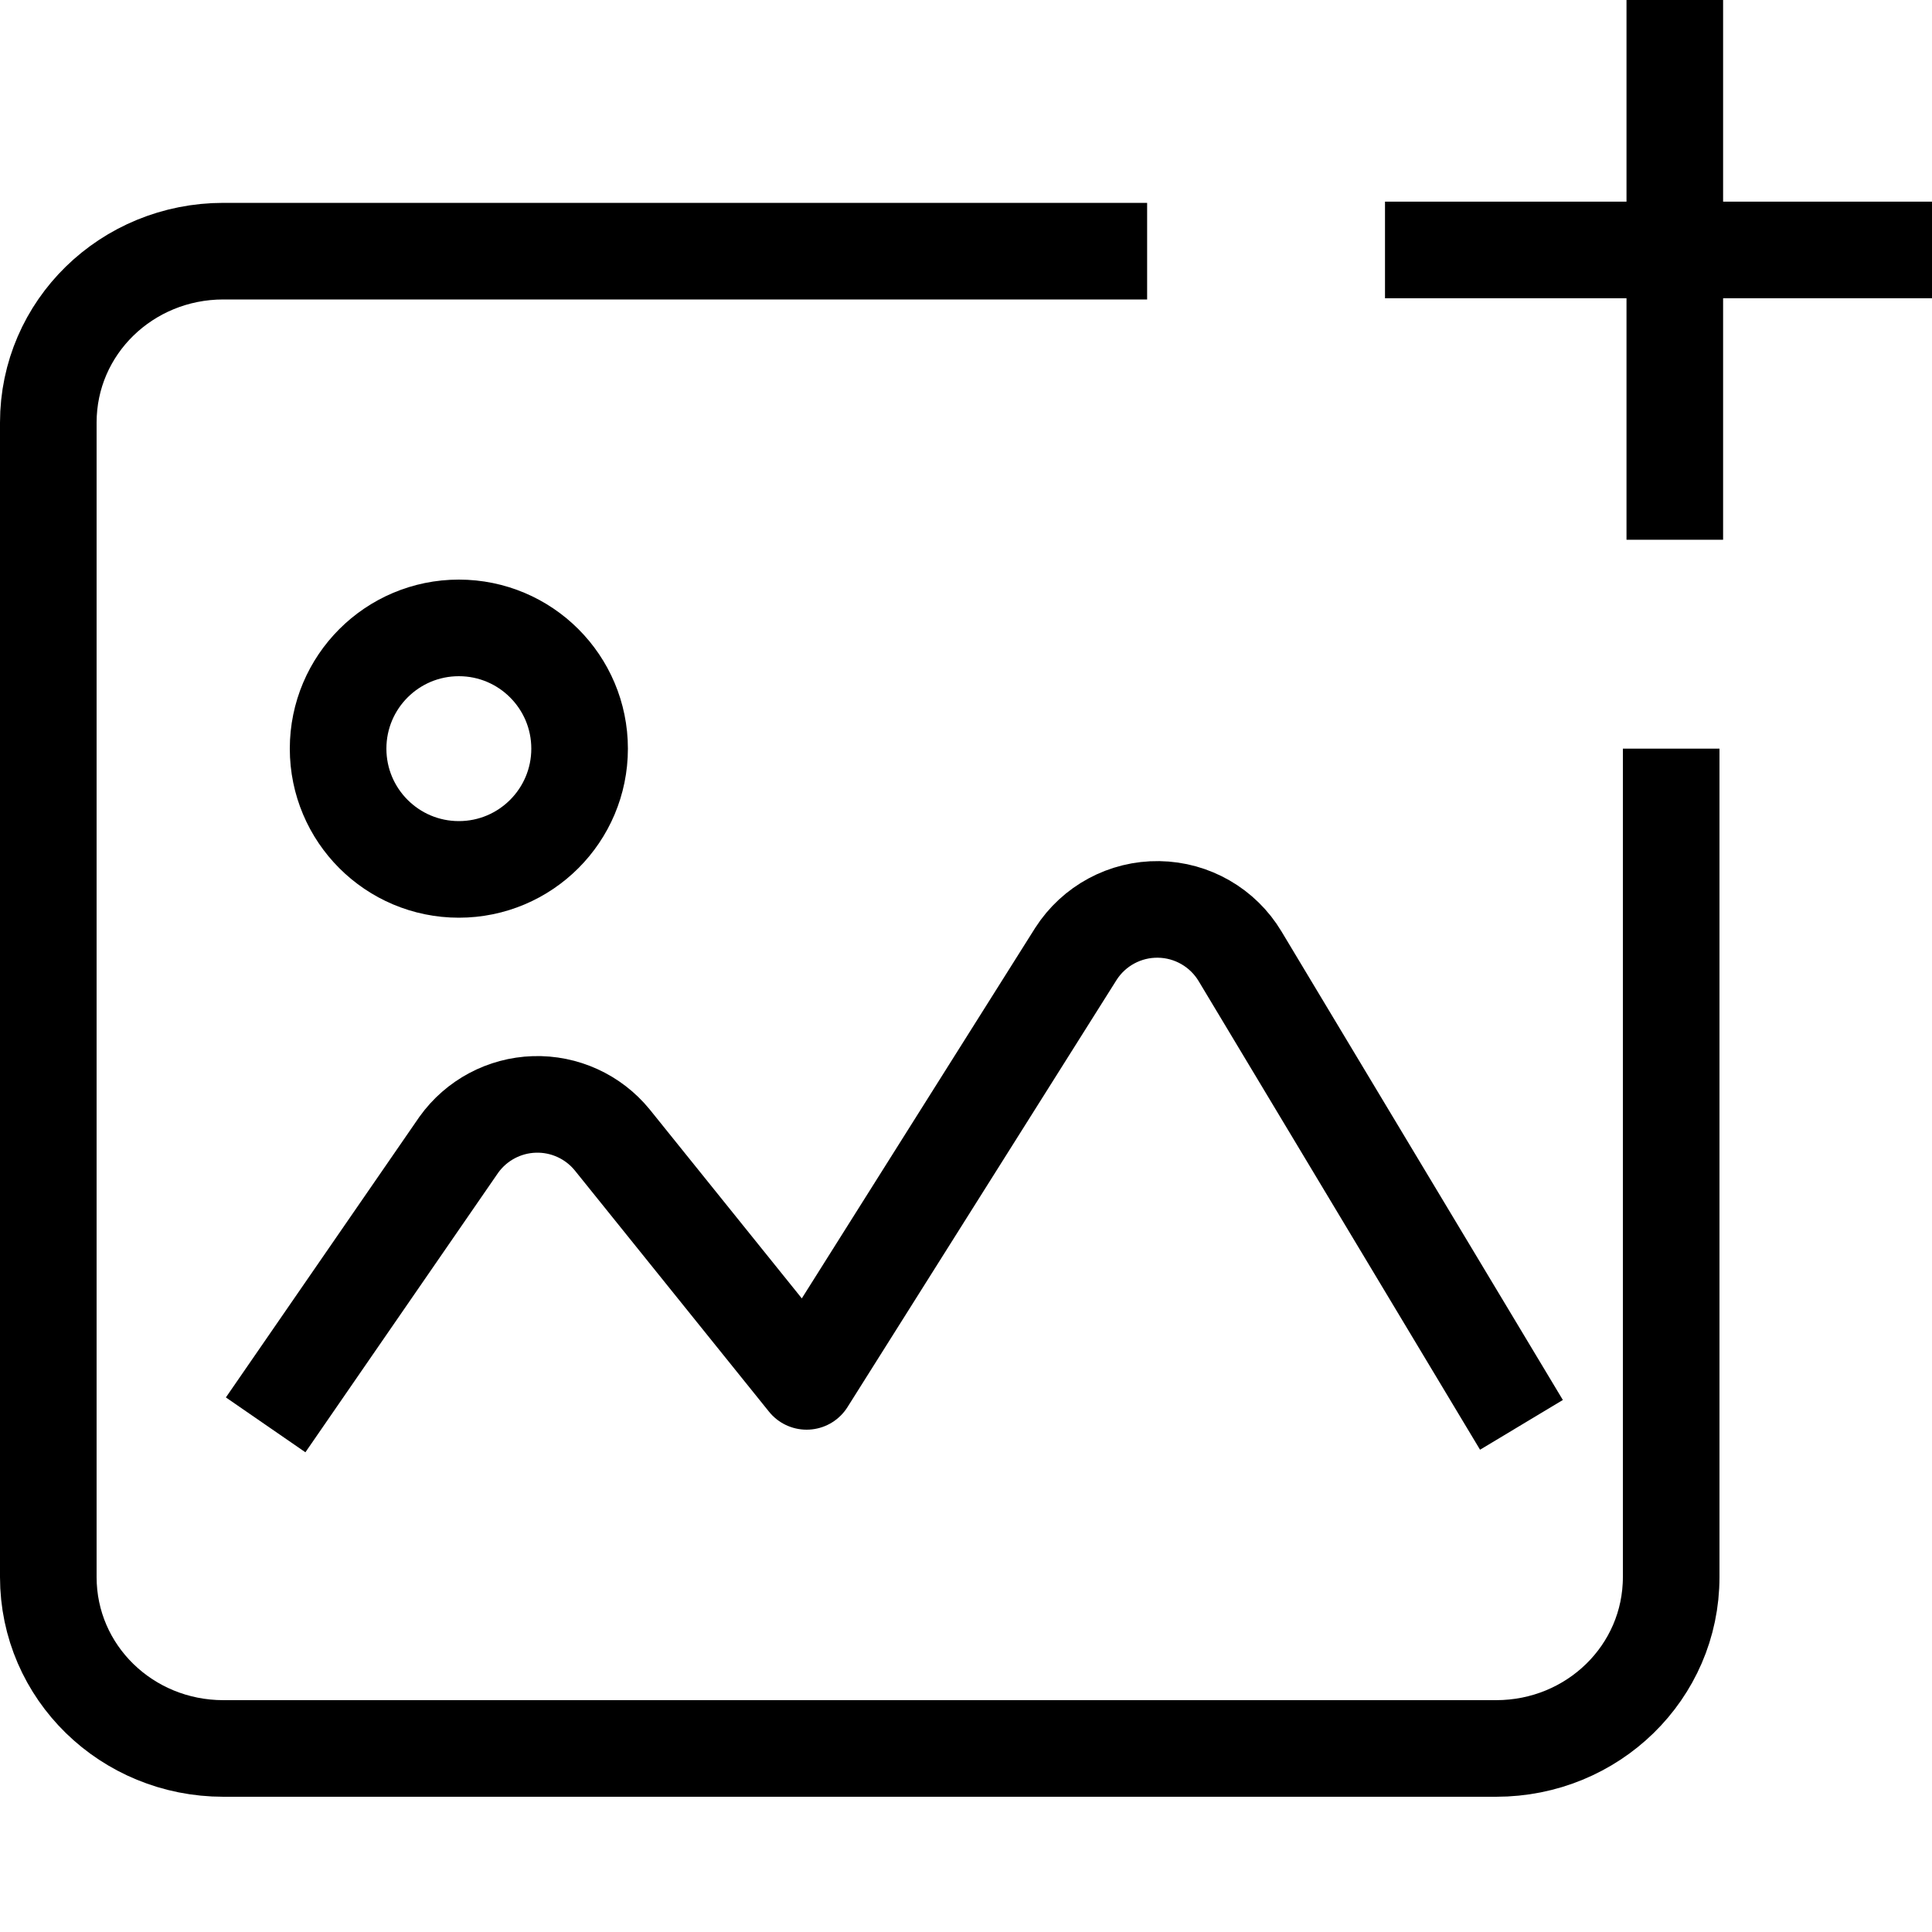
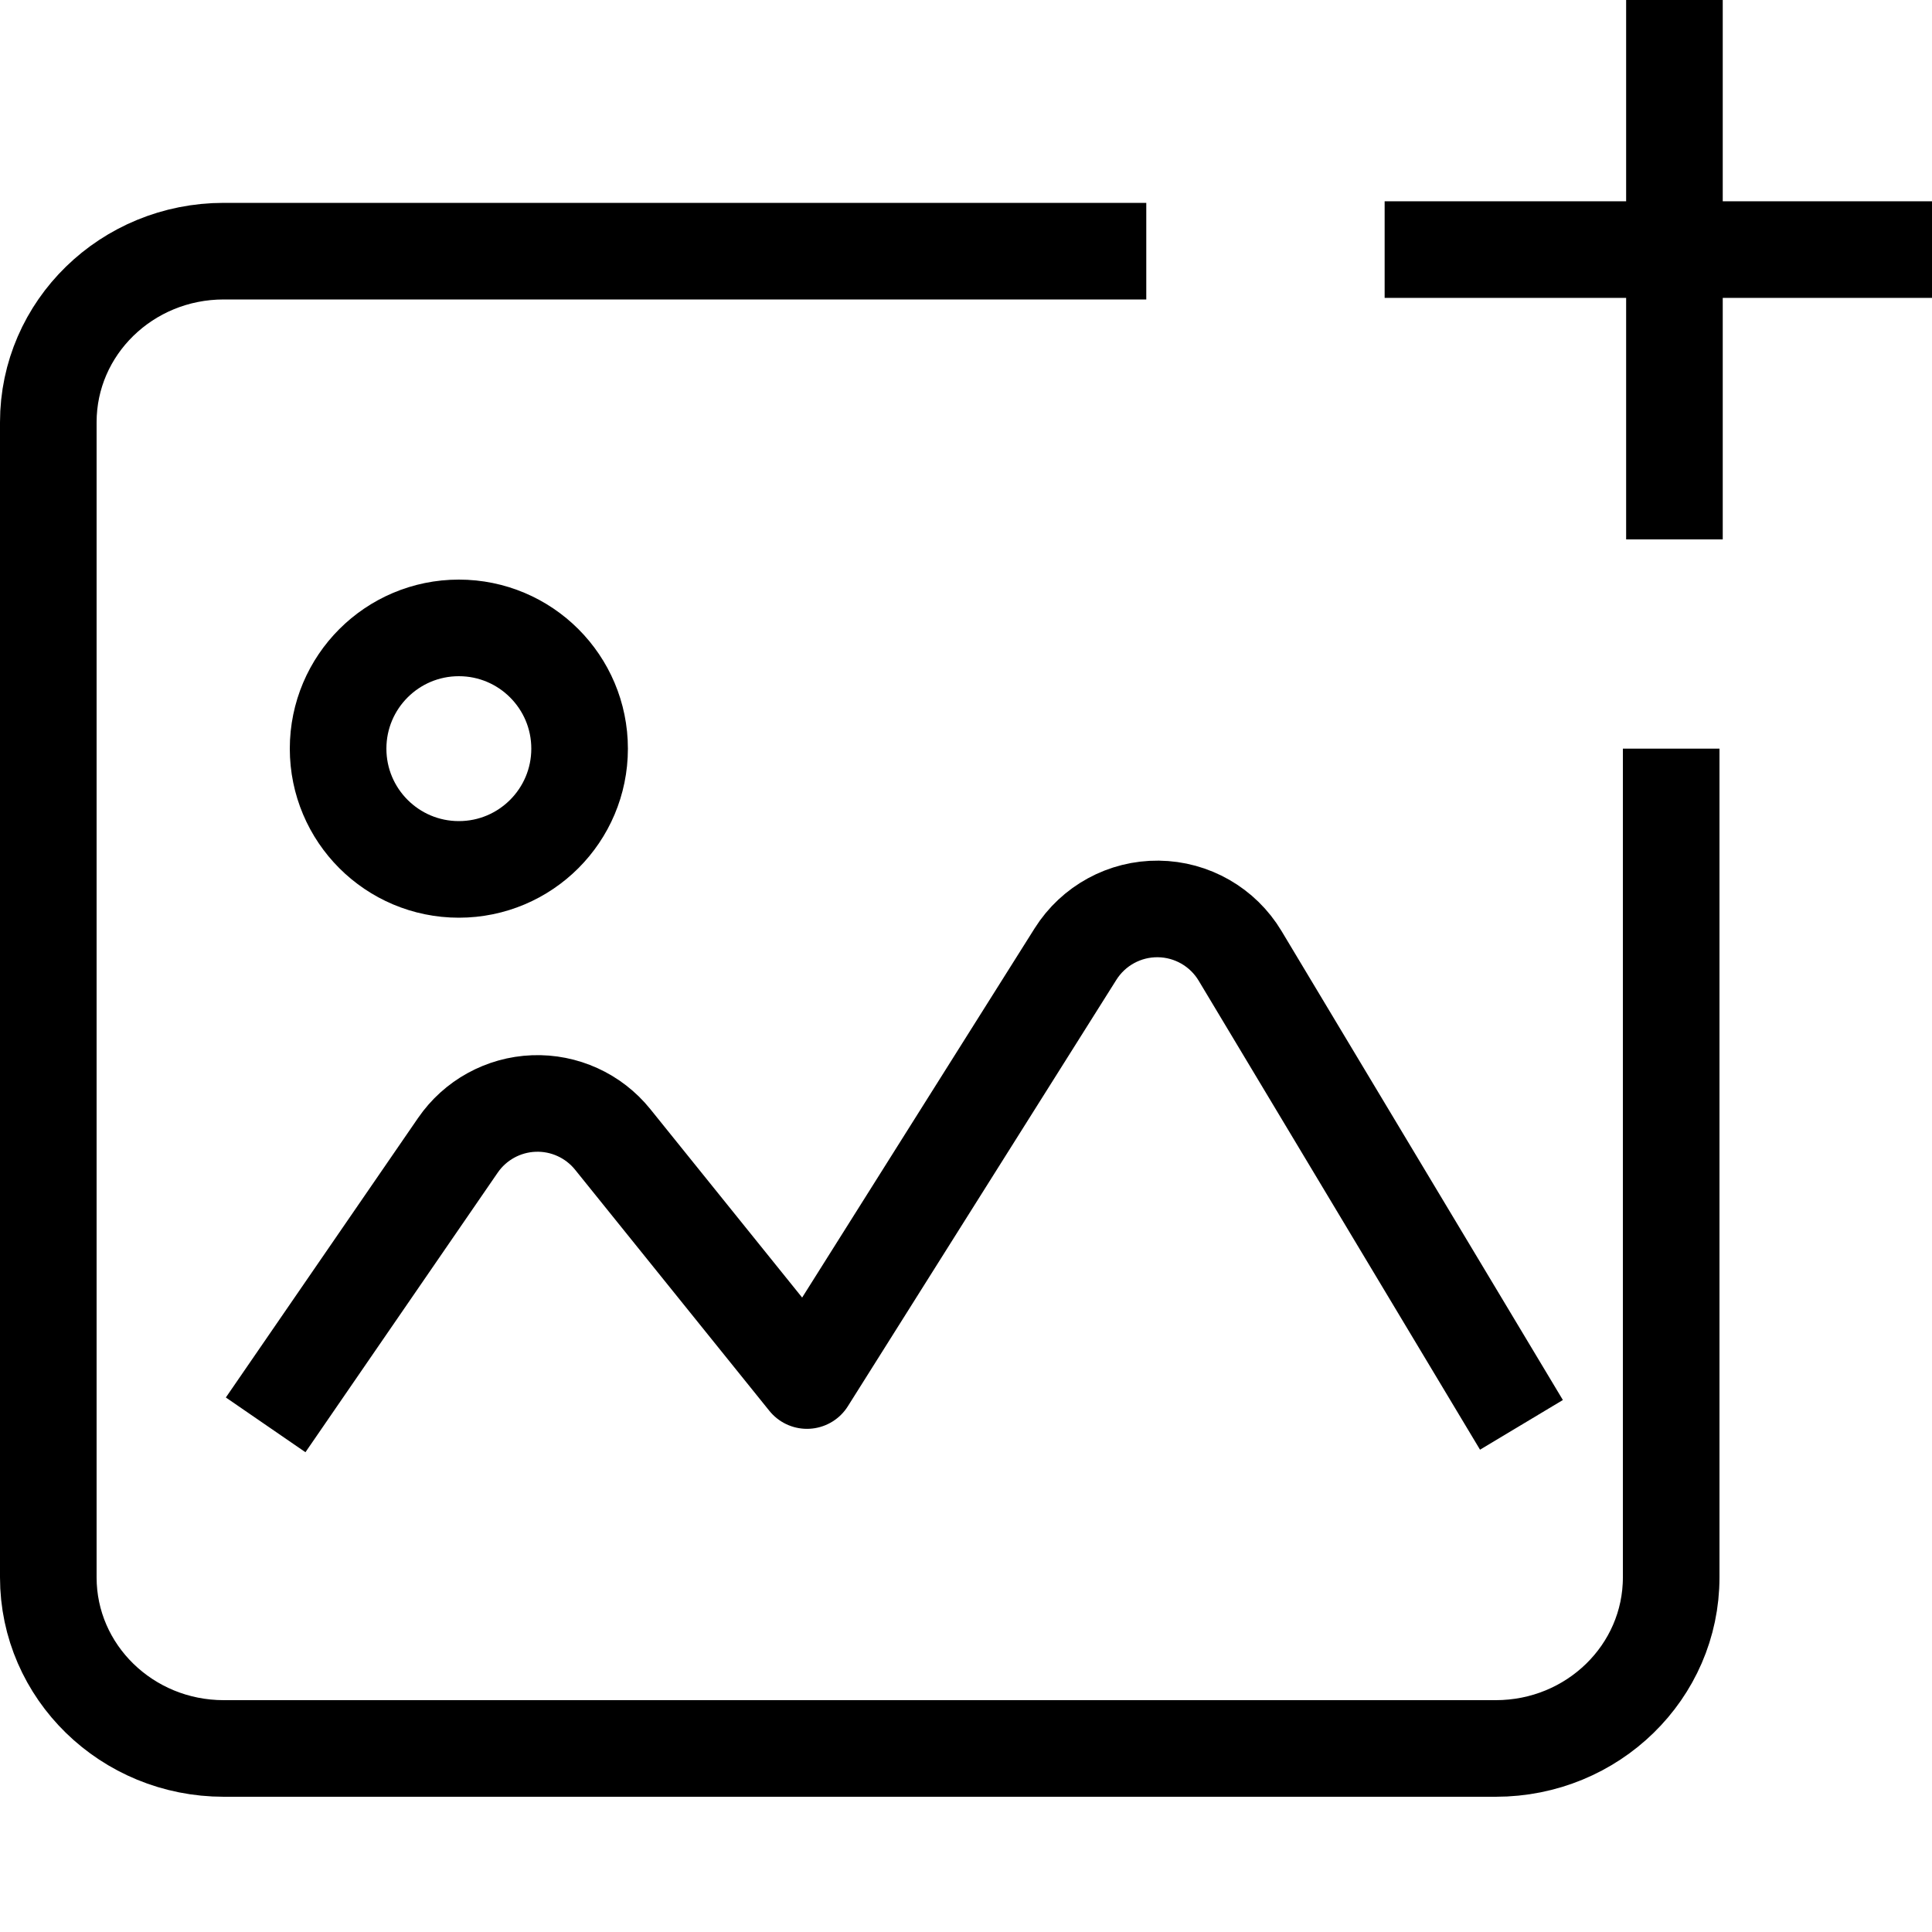
<svg xmlns="http://www.w3.org/2000/svg" width="16" height="16" viewBox="0 0 16 16">
  <g fill="none" fill-rule="evenodd" stroke="currentColor" stroke-width=".8">
    <circle cx="3.8" cy="6.2" r="1" />
-     <path d="M13.87.07v4m-2-2h4" stroke-linecap="square" />
-     <path d="M13.84 6.2v6.86c0 .79-.65 1.42-1.45 1.42H1.85c-.8 0-1.45-.63-1.45-1.42V3.5c0-.79.65-1.42 1.45-1.42H9.5" />
-     <path d="M2.2 11.8l1.6-2.32a.8.8 0 011.27-.04l1.61 2h0L8.91 7.9a.8.8 0 011.36.02l2.33 3.88h0" stroke-linejoin="round" />
+     <path d="M13.867.067v4m-2-2h4" stroke-linecap="square" />
+     <path d="M13.84 6.2v6.863c0 .783-.65 1.417-1.453 1.417H1.853C1.051 14.48.4 13.846.4 13.063V3.497c0-.783.65-1.417 1.453-1.417h7.64" />
+     <path d="M2.2 11.8l1.592-2.315a.8.8 0 011.282-.049l1.609 1.997h0l2.224-3.532a.8.8 0 011.363.015L12.6 11.8h0" stroke-linejoin="round" />
  </g>
</svg>
